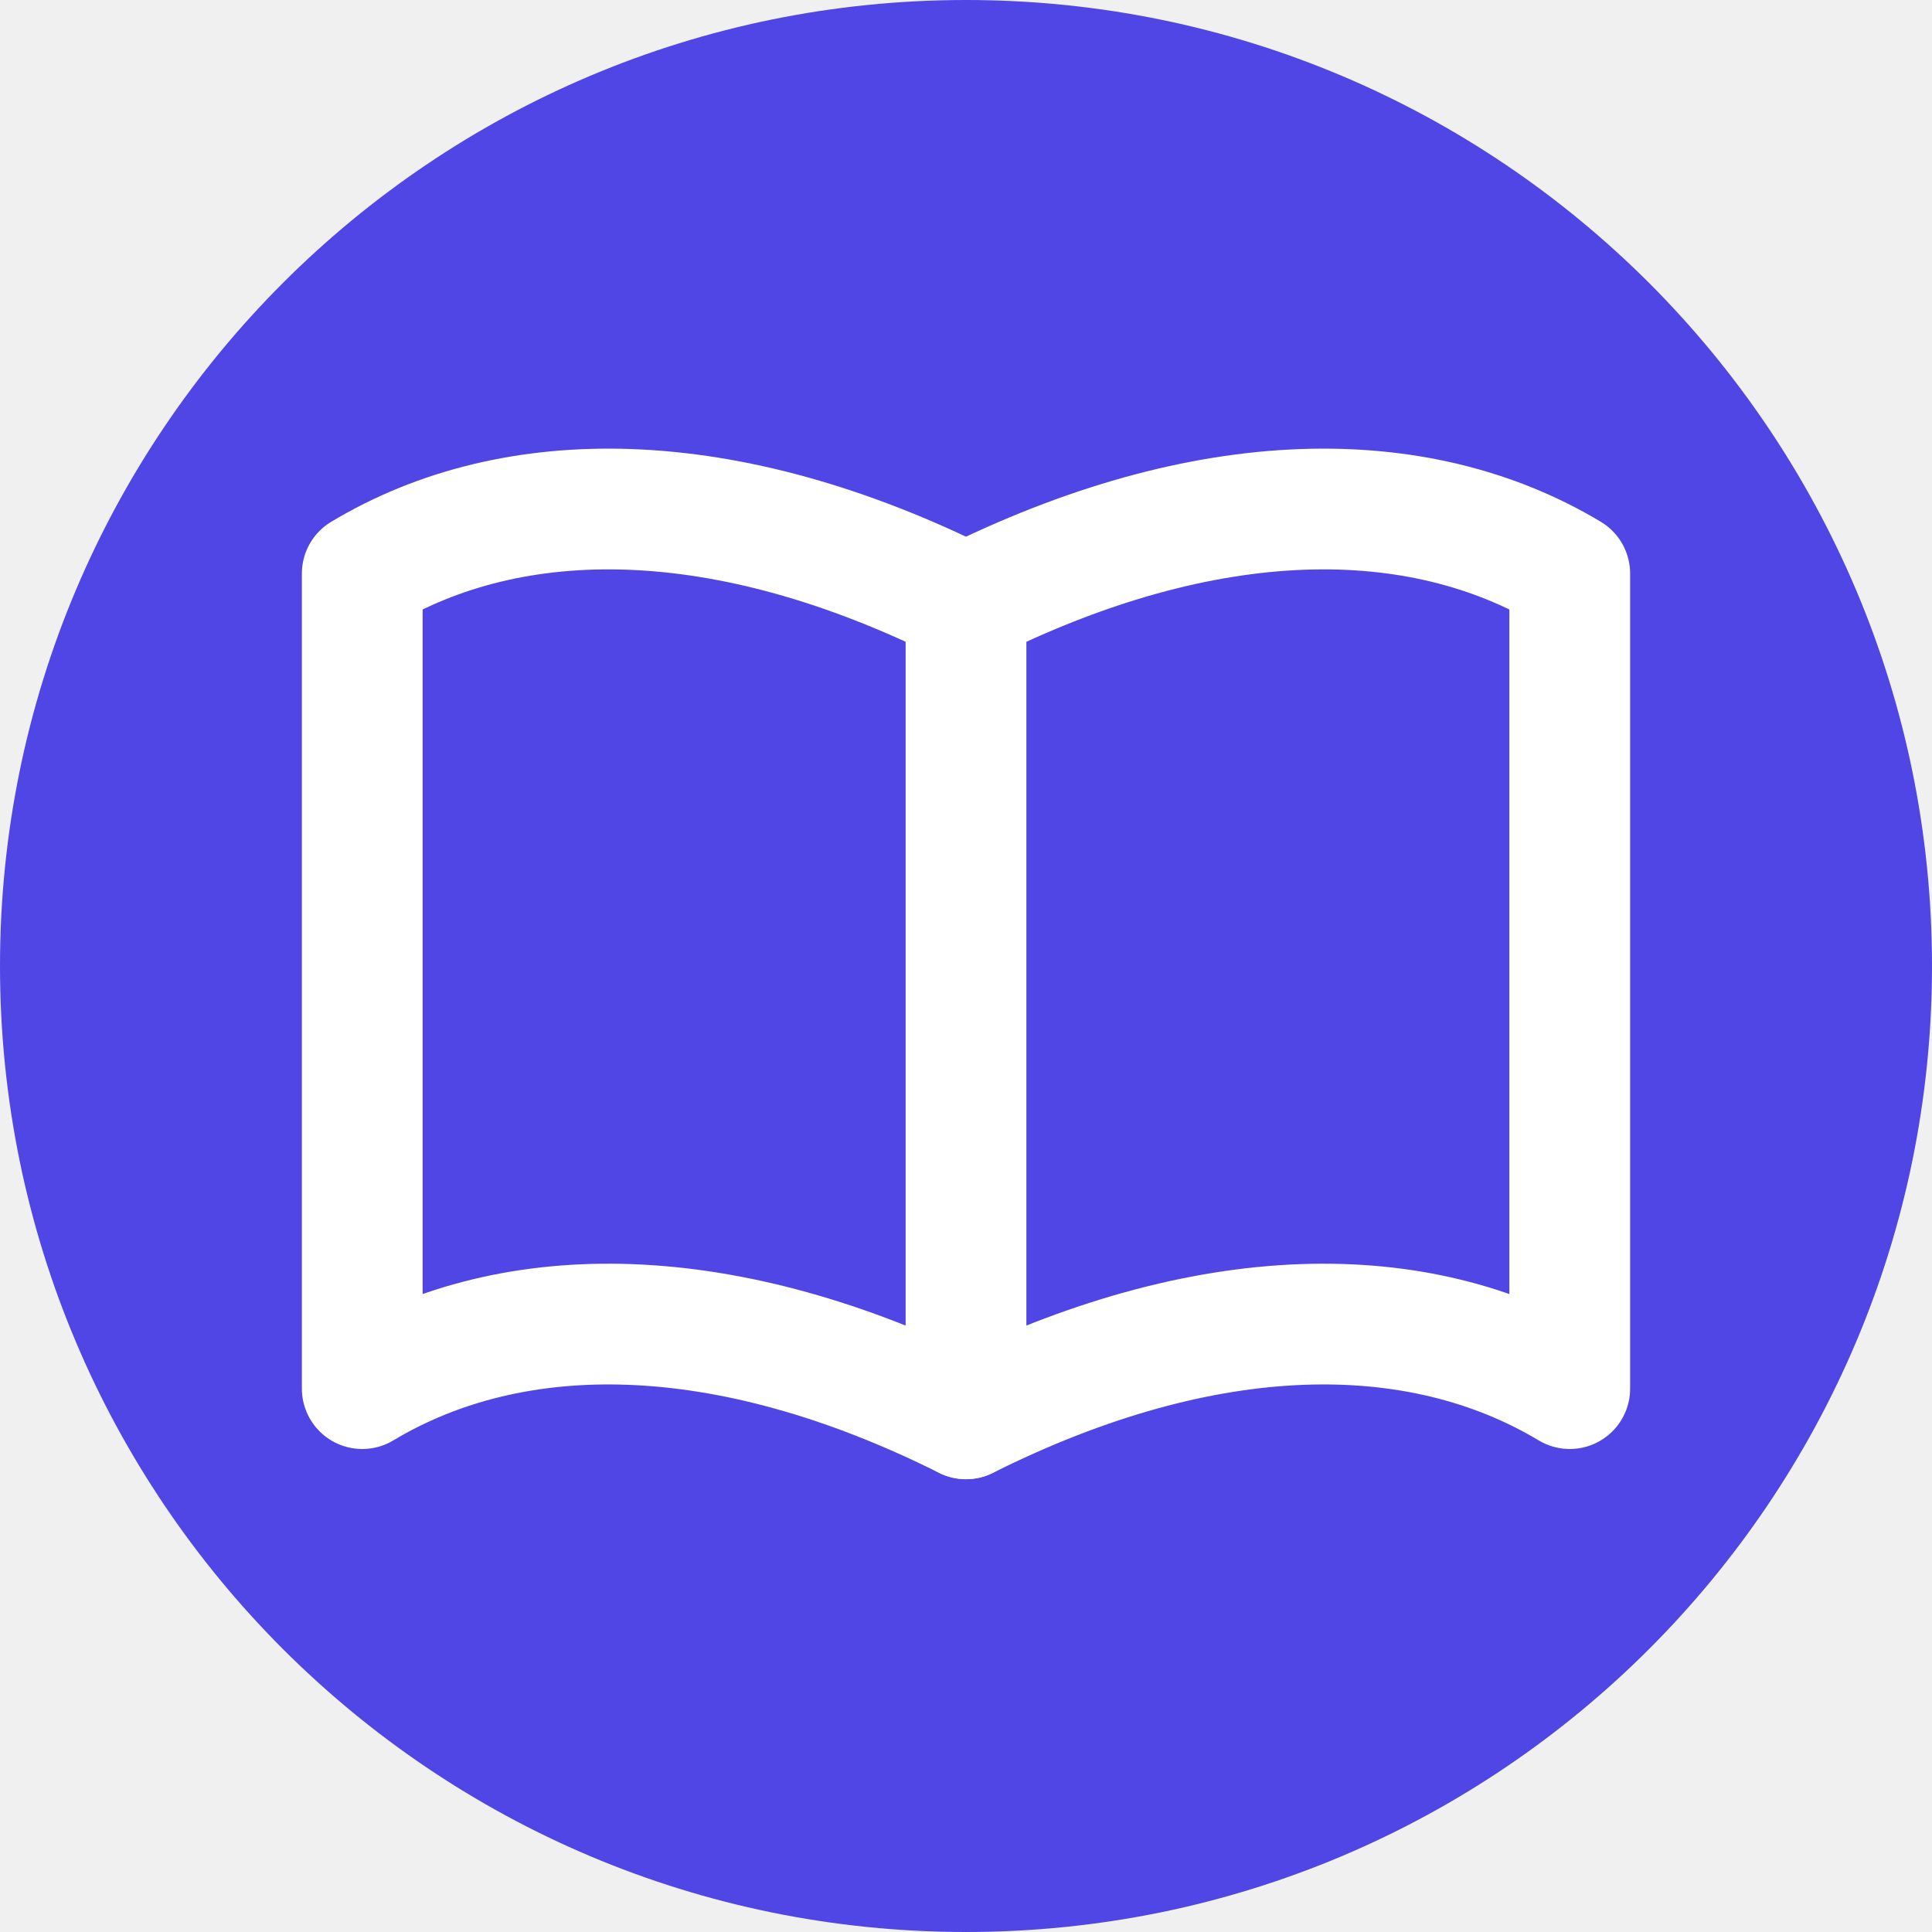
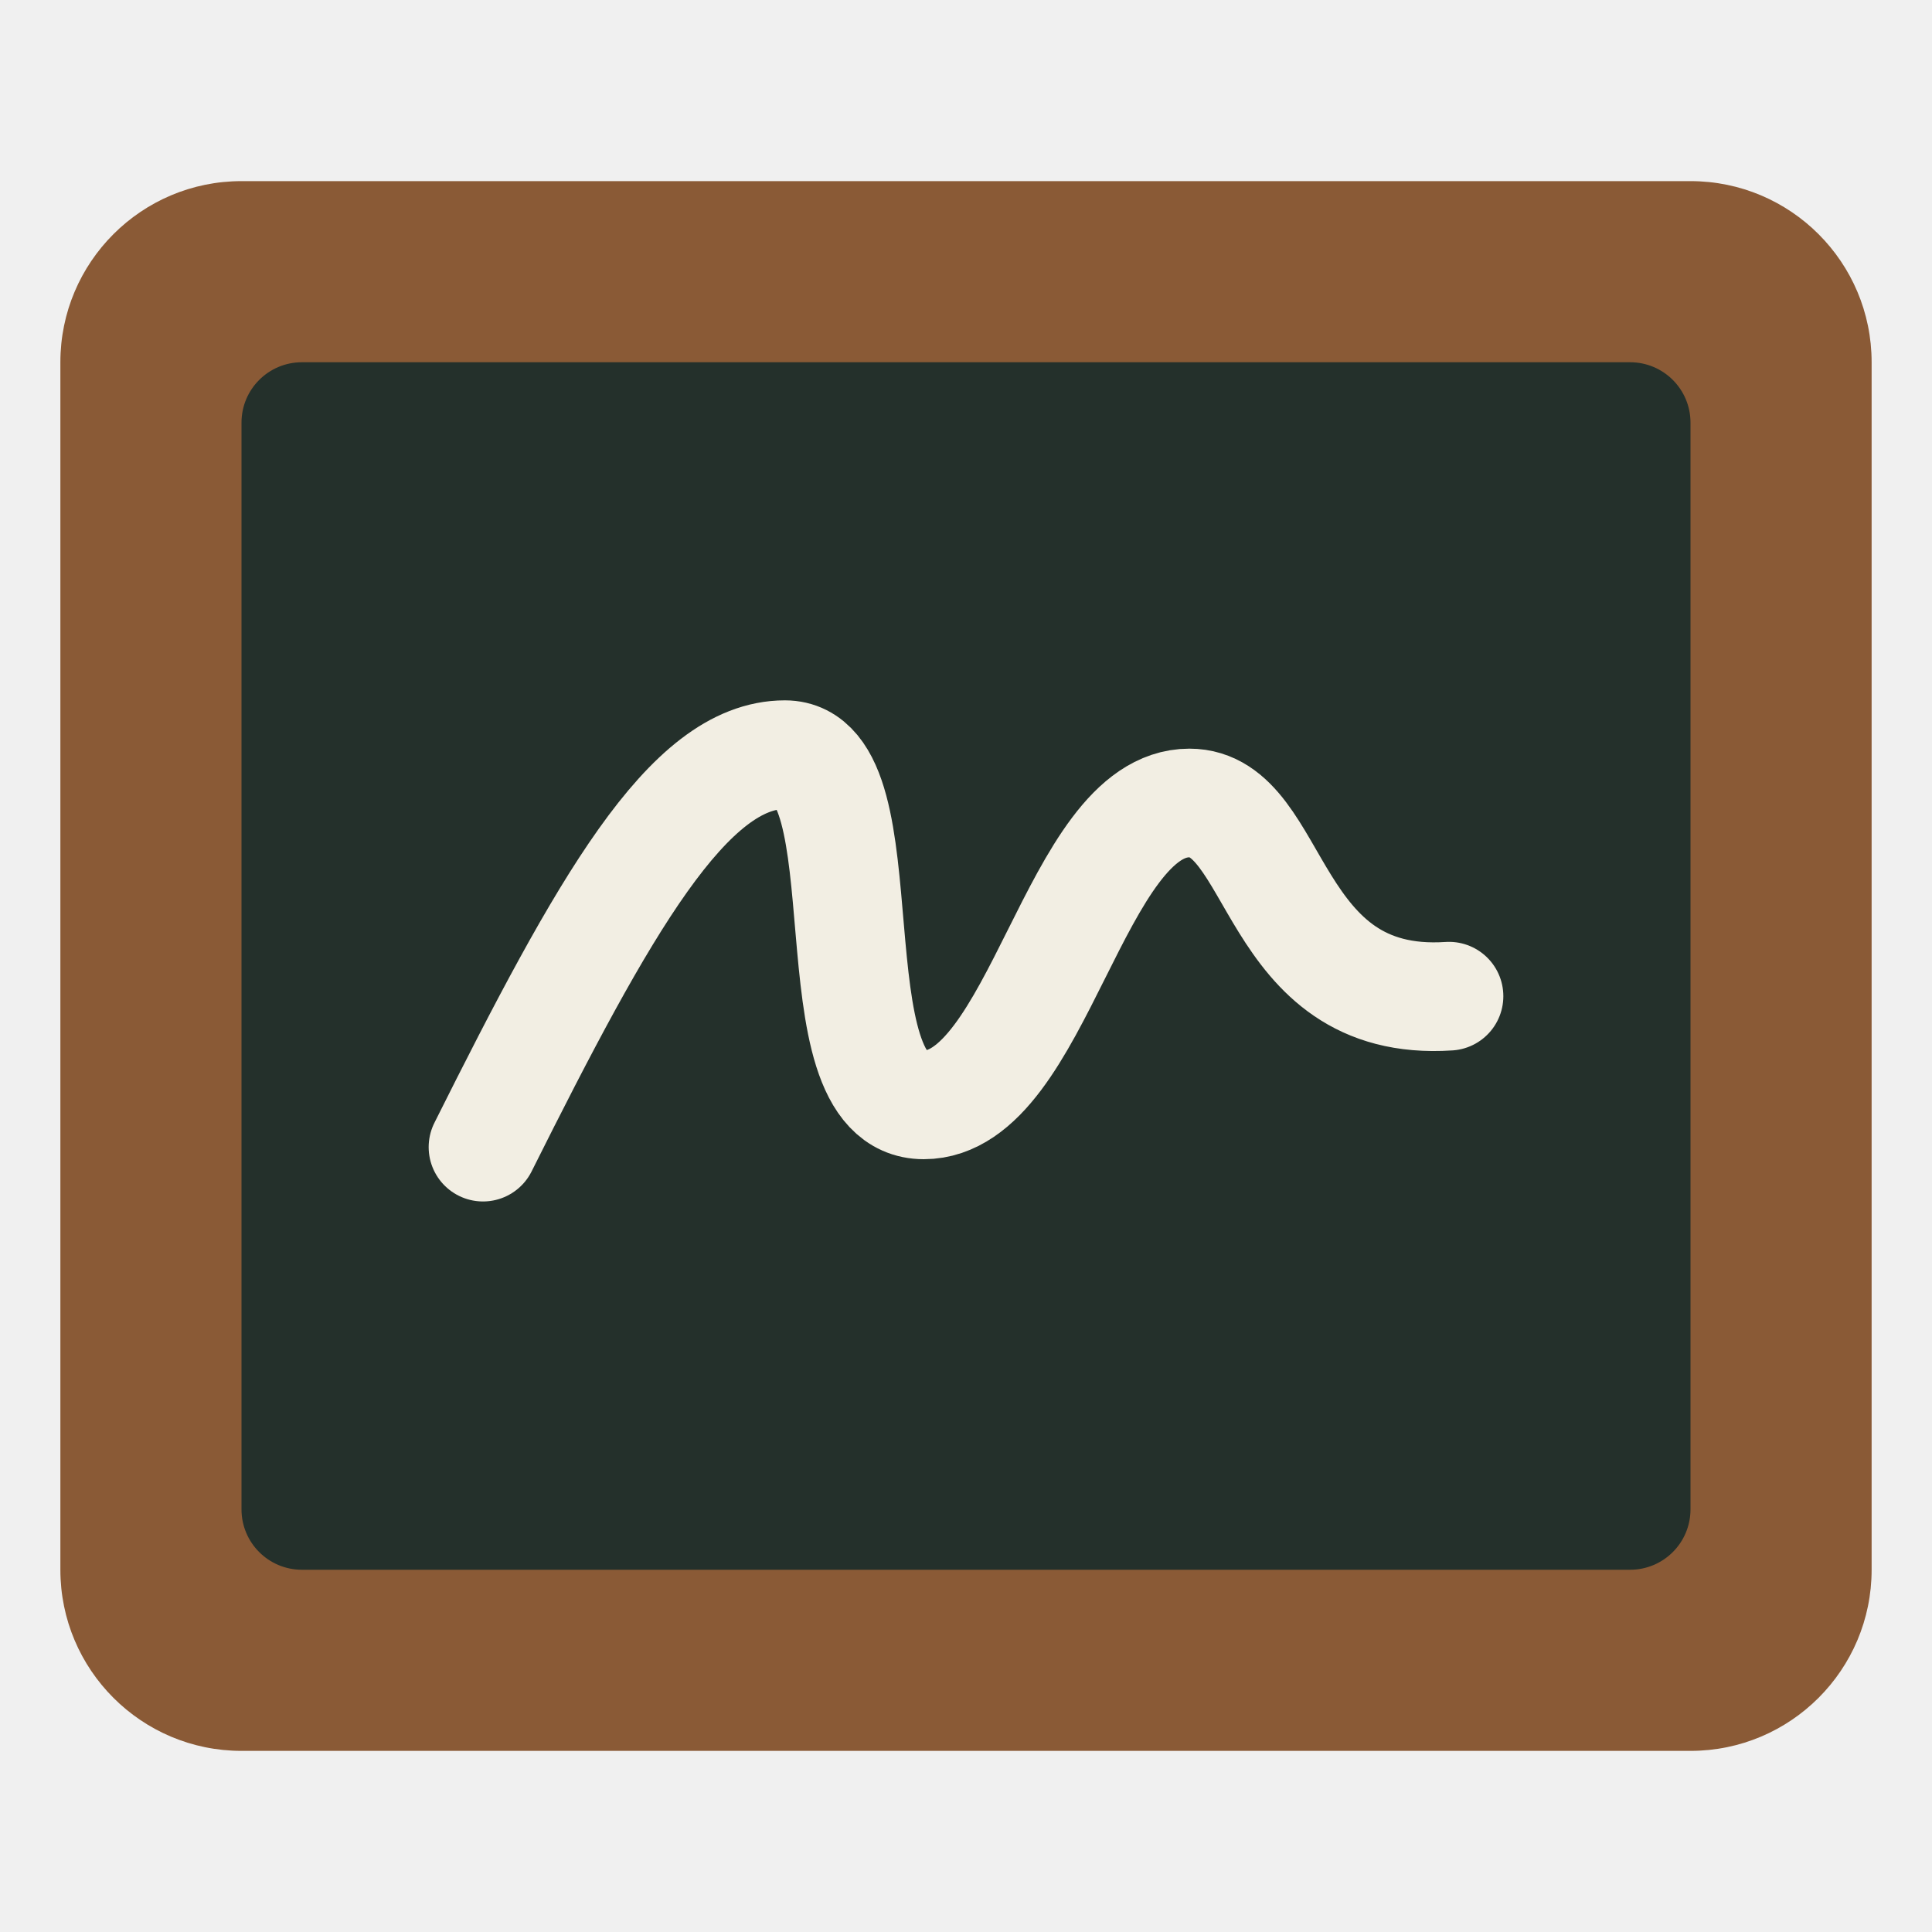
<svg xmlns="http://www.w3.org/2000/svg" viewBox="0 0 32 32">
-   <circle cx="16" cy="16" r="16" fill="#4f46e5" />
-   <g transform="translate(4 4)" fill="none" stroke="#fff" stroke-width="2" stroke-linecap="round" stroke-linejoin="round">
-     <path d="M2 5.5C4.5 4 8 4 12 6c4-2 7.5-2 10-.5V19c-2.5-1.5-6-1.5-10 .5-4-2-7.5-2-10-.5z" />
-     <path d="M12 6v13.5" />
-   </g>
+   <rect x="1" y="3" width="30" height="26" rx="3" fill="#8a5a36" />
+   <rect x="4" y="6" width="24" height="20" rx="1" fill="#24302b" />
+   <path d="M8 19c2-4 3.4-6.5 5-6.5 1.7 0 .4 5.8 2.3 5.8s2.5-5 4.4-5c1.5 0 1.3 3.4 4.3 3.2" fill="none" stroke="#f2eee3" stroke-width="1.8" stroke-linecap="round" stroke-linejoin="round" />
</svg>
